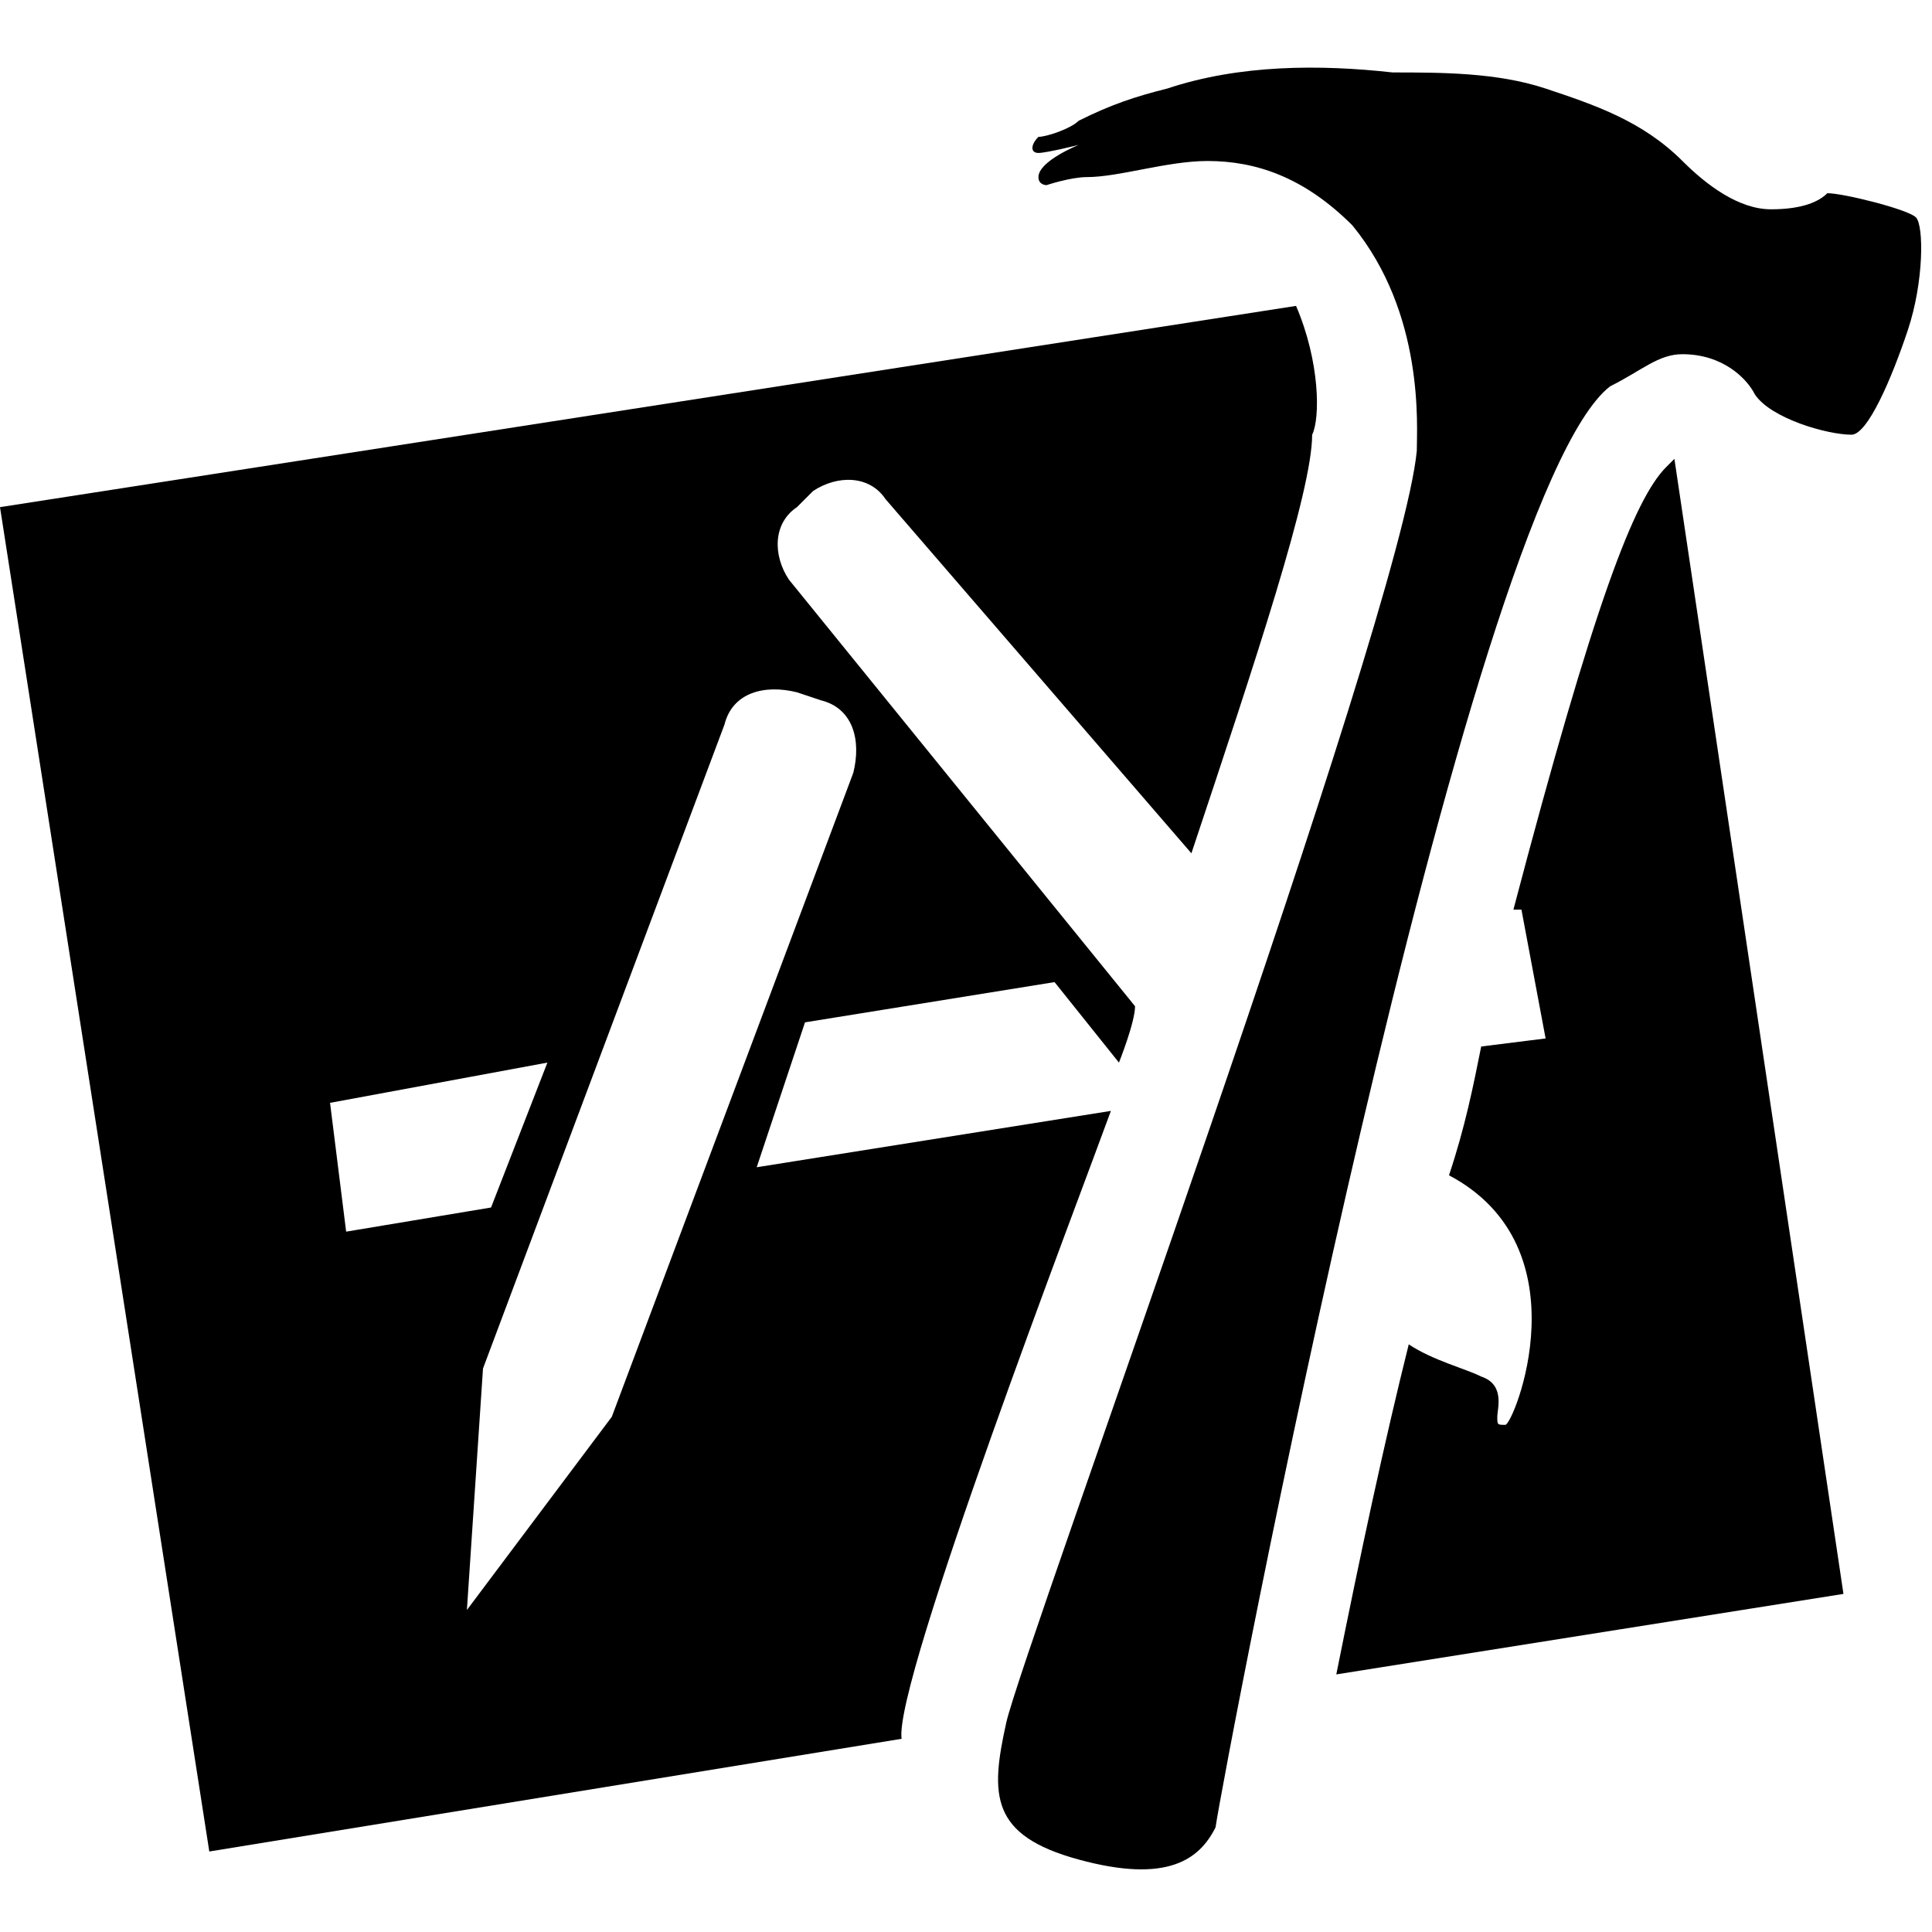
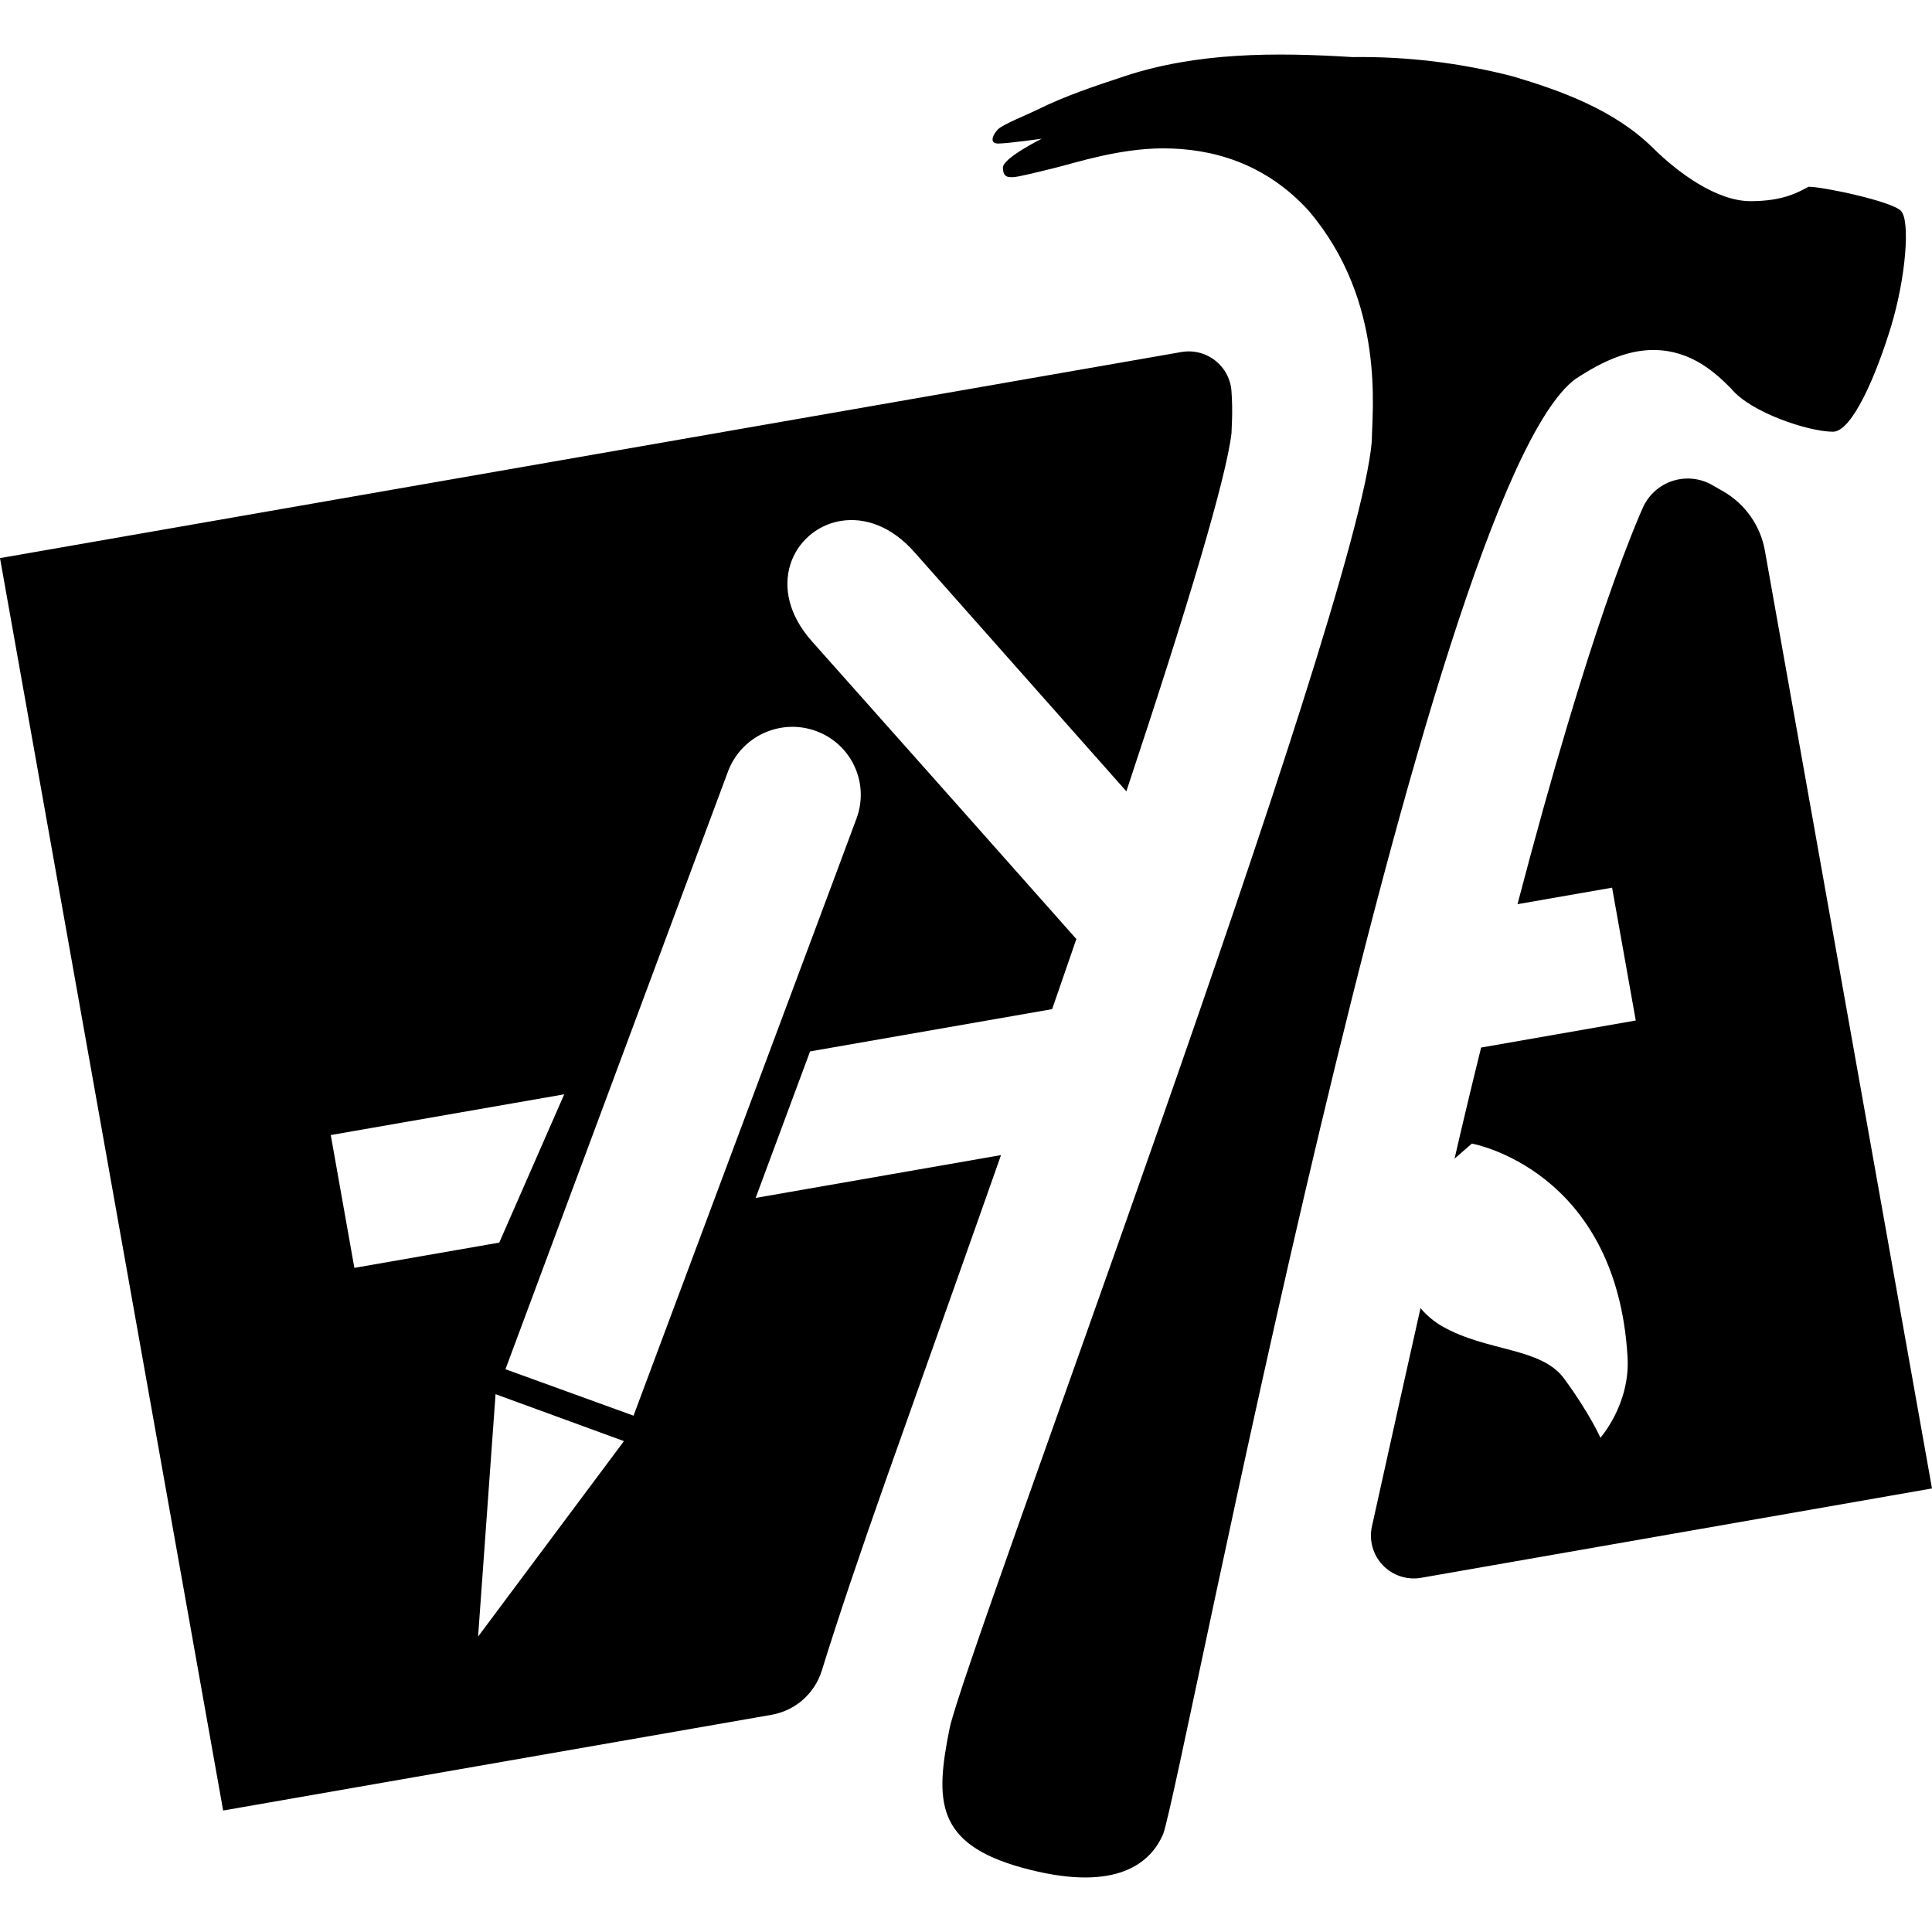
<svg xmlns="http://www.w3.org/2000/svg" role="img" viewBox="0 0 24 24">
-   <path d="M20 4.8c.4-.2.6-.4.9-.4.5 0 .8.3.9.5.2.3.9.5 1.2.5.2 0 .5-.7.7-1.3s.2-1.3.1-1.4c-.1-.1-.9-.3-1.1-.3-.1.1-.3.2-.7.2s-.8-.3-1.1-.6c-.5-.5-1.1-.7-1.7-.9-.6-.2-1.3-.2-1.9-.2-.9-.1-1.9-.1-2.8.2-.4.1-.7.2-1.1.4-.1.1-.4.2-.5.2-.1.1-.1.2 0 .2s.5-.1.5-.1-.5.2-.5.4c0 .1.1.1.1.1s.3-.1.5-.1c.4 0 1-.2 1.5-.2.6 0 1.2.2 1.8.8.9 1.1.8 2.5.8 2.8-.2 2.1-4.9 14.9-5.1 15.8-.2.9-.2 1.4.9 1.7s1.5 0 1.7-.4c.1-.7 3.1-16.5 4.9-17.9z" />
-   <path d="M16.1 3.8L0 6.3 2.6 23l8.6-1.4c-.1-.7 2.2-6.7 2.6-7.8l-4.4.7.6-1.8 3.1-.5.8 1s.2-.5.2-.7L9.8 7.2c-.2-.3-.2-.7.1-.9l.2-.2c.3-.2.7-.2.9.1l3.8 4.4c.8-2.4 1.5-4.5 1.5-5.2.1-.2.1-.9-.2-1.6zm-12 9.9l2.7-.5-.7 1.8-1.8.3-.2-1.6zm5.8-5.1l.3.1c.4.1.5.5.4.9l-3 8L5.8 20l.2-3 3-8c.1-.4.5-.5.9-.4zM20.7 5.8c-.4.4-.9 1.7-1.9 5.5h.1l.3 1.6-.8.1c-.1.5-.2 1-.4 1.6 1.7.9.8 3.1.7 3.1-.1 0-.1 0-.1-.1s.1-.4-.2-.5c-.2-.1-.6-.2-.9-.4-.3 1.2-.6 2.6-.9 4.1l6.3-1-2.1-14.1-.1.1z" />
+   <path d="M12.435 14.349c-.182.518-.378 1.07-.602 1.702l-.821 2.313c-.336.95-.604 1.746-.803 2.388a.798.798 0 01-.625.55l-6.812 1.189L0 6.933l14.676-2.56a.532.532 0 01.622.488c.009.127.01.243.007.347l-.007.174c-.063.542-.527 2.109-1.306 4.448a3053.345 3053.345 0 01-2.632-2.97c-.291-.33-.623-.434-.907-.39l-.031.005c-.57.111-.93.825-.334 1.494a2367.03 2367.03 0 013.283 3.696l-.301.871-3.007.525-.676 1.82 3.048-.532zM7.87 17.586l2.476-6.629.296-.795a.843.843 0 00-.505-1.081.855.855 0 00-1.093.501l-.295.792-2.47 6.635zM4.109 14.1l.293 1.65 1.8-.314.807-1.842zm1.83 6.23l1.812-2.428-1.595-.583zm12.13-5.937a87.109 87.109 0 01.33-1.38l1.921-.336-.294-1.65-1.175.205c.213-.812.42-1.557.622-2.231.324-1.085.625-1.964.896-2.605a5.85 5.85 0 01.038-.087.611.611 0 01.864-.283l.136.078c.272.157.462.426.517.736L24 18.49 17.654 19.6a.532.532 0 01-.611-.64c.23-1.04.431-1.943.603-2.71.074.087.162.164.267.224.556.32 1.229.26 1.516.65.321.437.452.736.452.736s.372-.417.337-1.004c-.138-2.332-1.934-2.65-1.934-2.65zm1.505-9.687c.362-.238.663-.358.965-.358.482 0 .784.299.965.478.24.298.964.537 1.266.537.24 0 .542-.716.723-1.313.18-.596.241-1.312.12-1.432-.12-.119-.964-.298-1.145-.298-.12.06-.301.179-.723.179s-.905-.358-1.206-.656c-.482-.478-1.146-.716-1.748-.895A7.564 7.564 0 0016.8.709c-.965-.06-1.93-.06-2.834.239-.361.12-.723.238-1.085.417-.12.06-.422.18-.482.24-.06.059-.12.178 0 .178s.542-.06.542-.06-.482.24-.482.358c0 .12.06.12.12.12.061 0 .302-.06.543-.12.242-.06.784-.238 1.327-.238.603 0 1.266.179 1.808.775.965 1.134.784 2.506.784 2.864-.18 2.148-5.064 15.094-5.245 15.99-.18.894-.18 1.431.904 1.73 1.086.298 1.568 0 1.749-.418.24-.657 3.255-16.705 5.124-18.078z" />
</svg>
